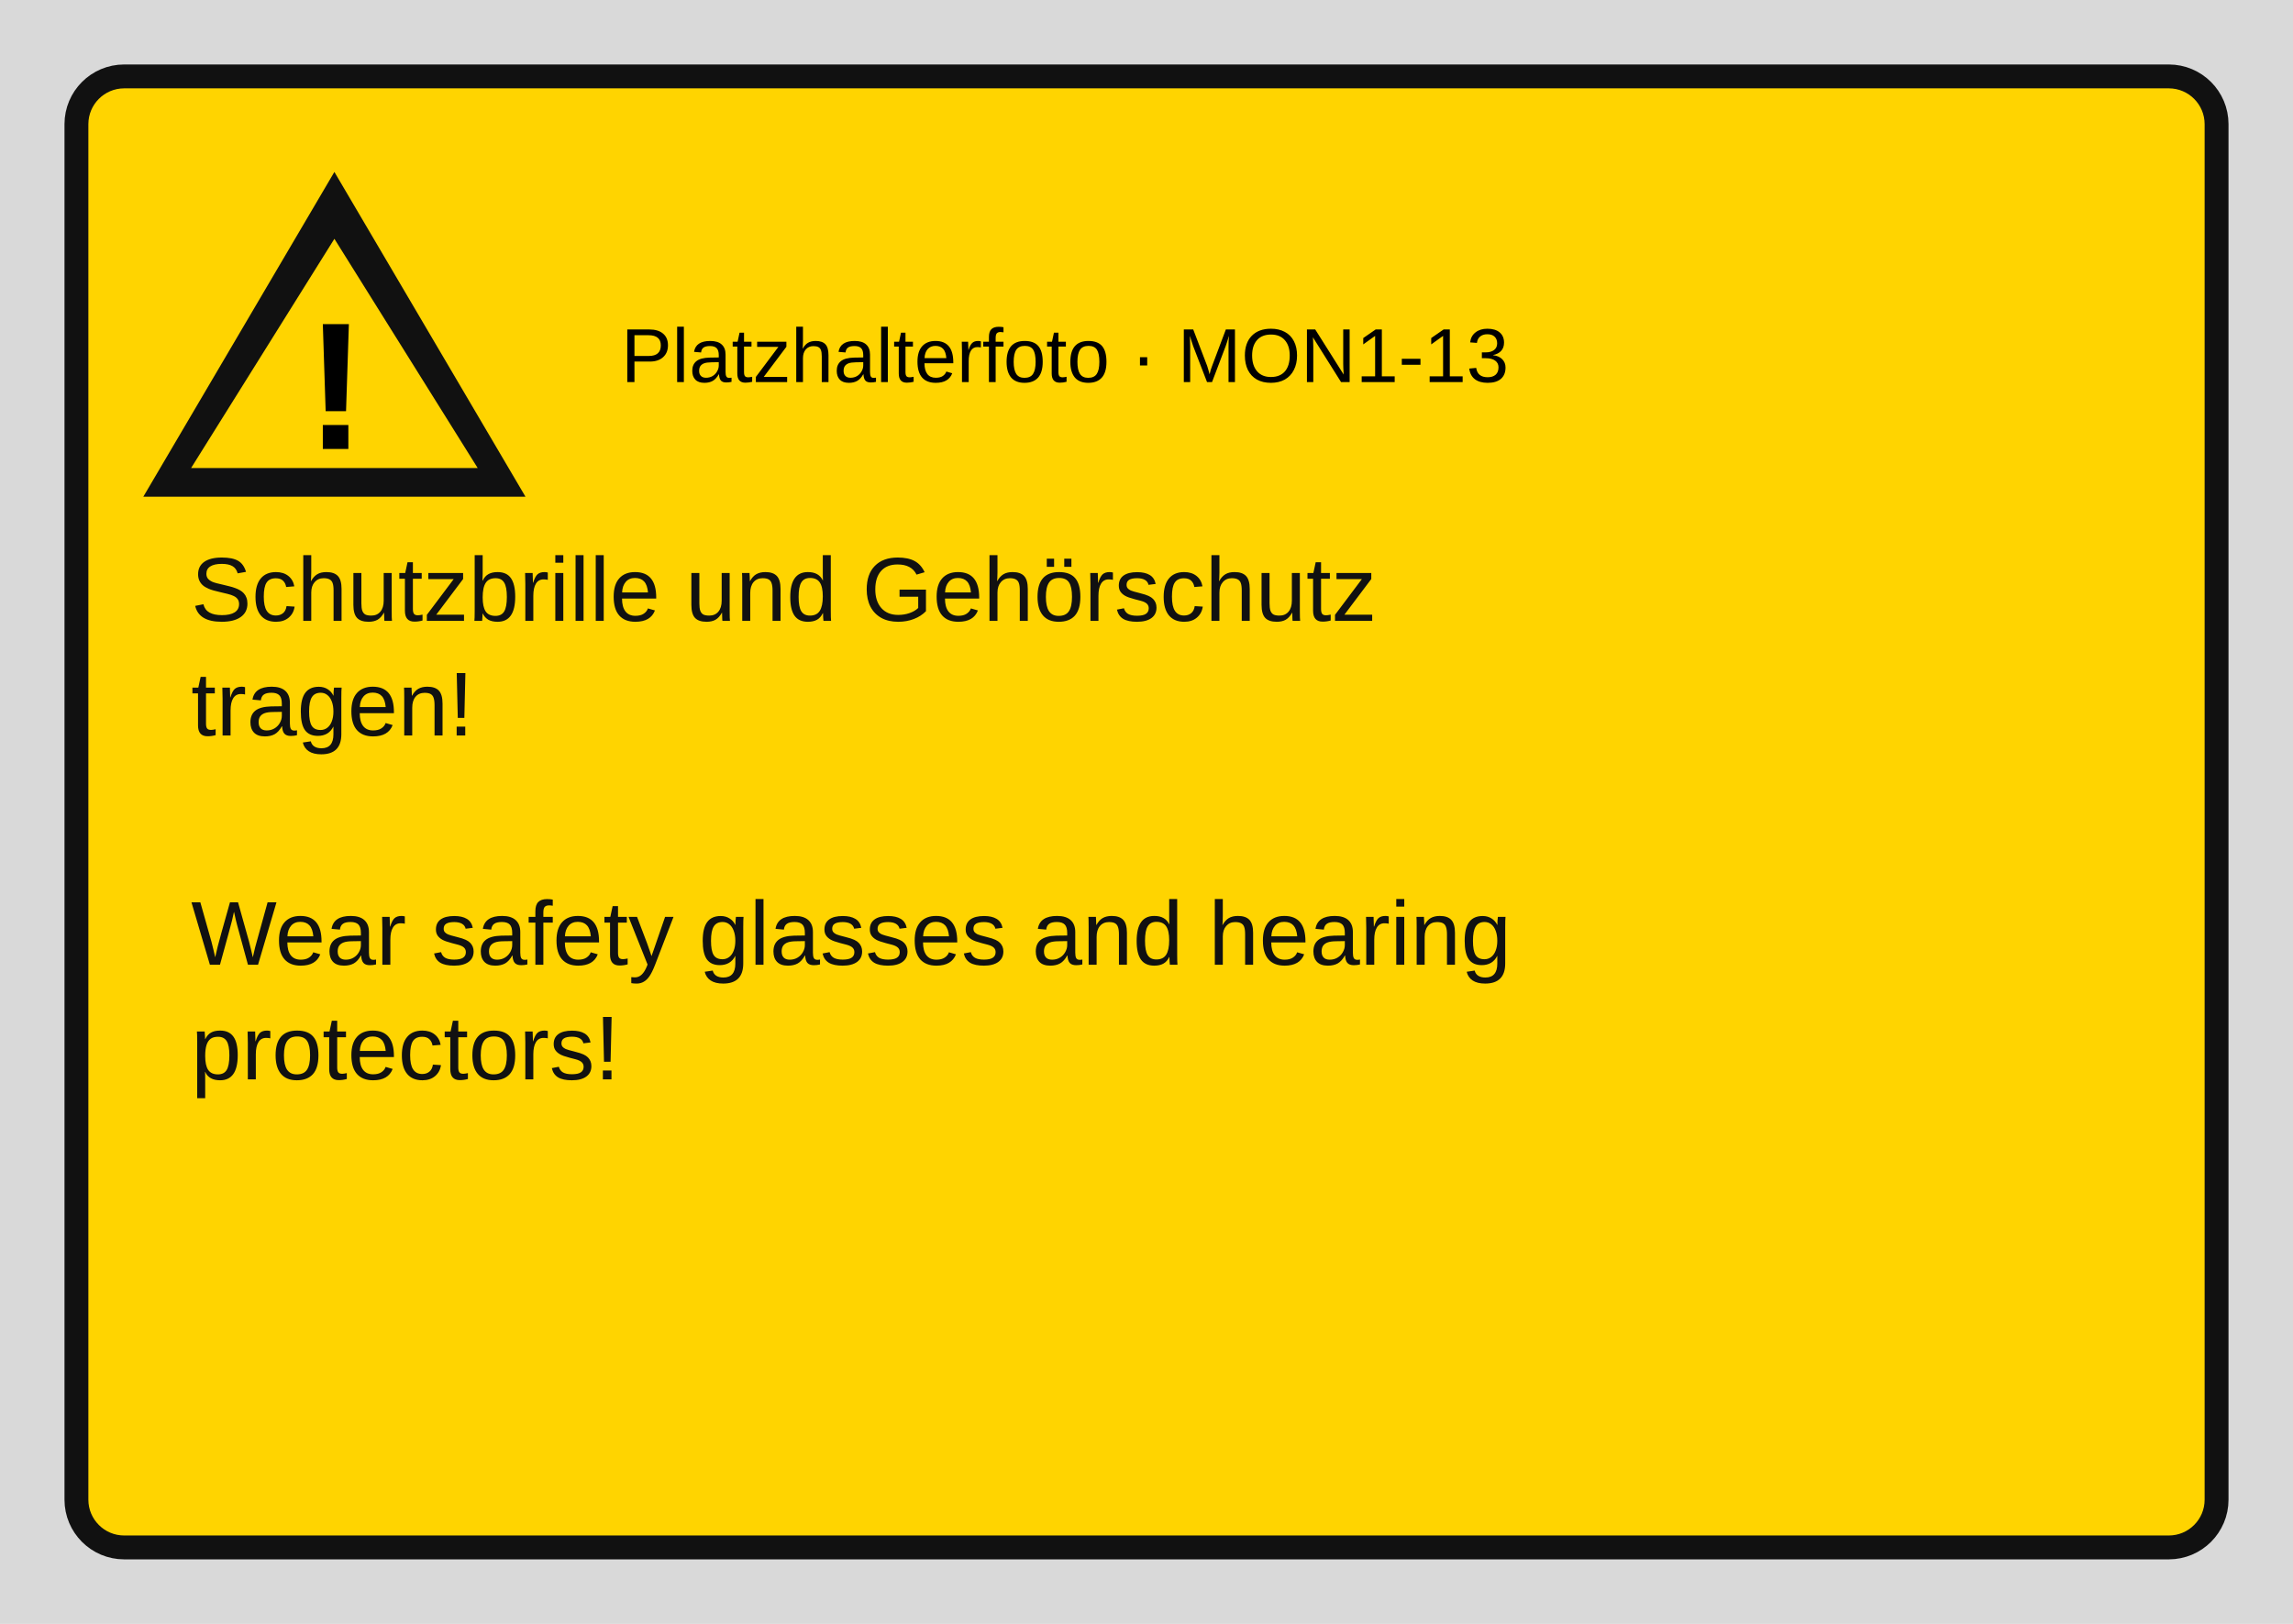
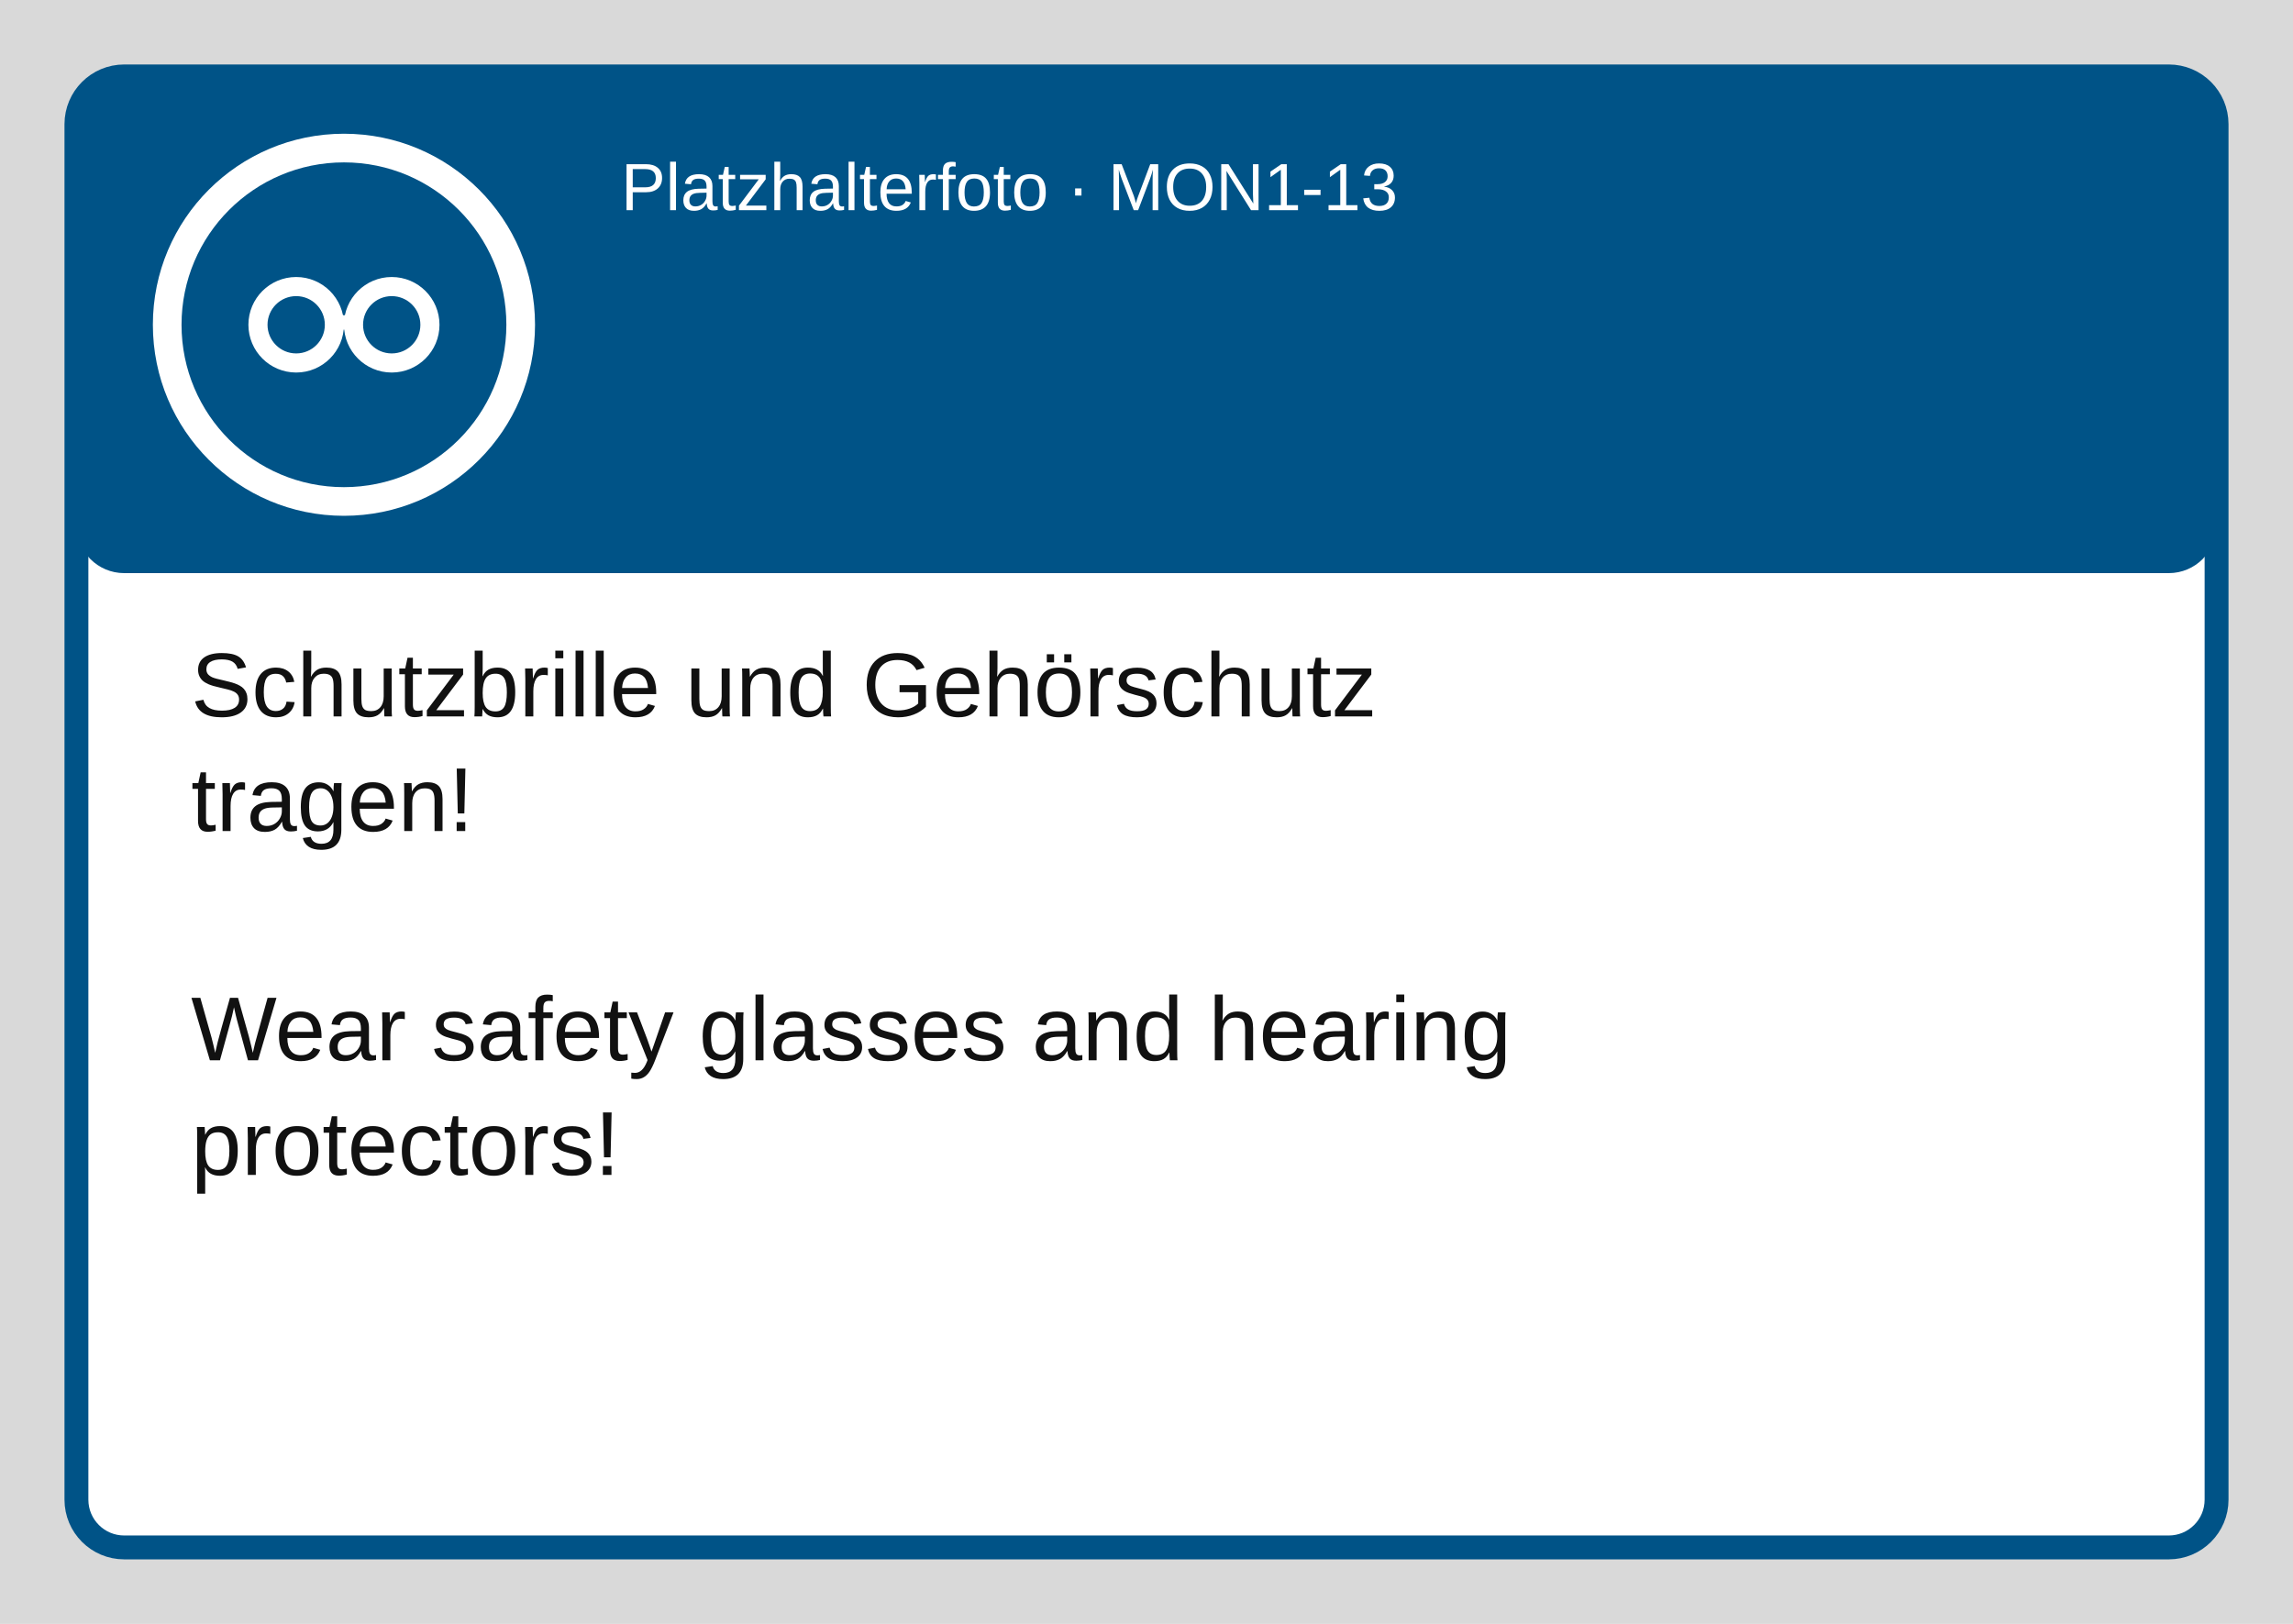
- <svg xmlns="http://www.w3.org/2000/svg" width="480" height="340" viewBox="0 0 480 340" font-family="Arial, sans-serif" role="img" aria-label="Platzhalterfoto Label MON1-13">
+ <svg xmlns="http://www.w3.org/2000/svg" width="480" height="340" viewBox="0 0 480 340" font-family="Arial, 'Microsoft YaHei', 'Noto Sans CJK SC', sans-serif" role="img" aria-label="Platzhalterfoto Label MON1-13">
  <defs>
    <filter id="unscharf">
      <feGaussianBlur stdDeviation="3.2" />
    </filter>
  </defs>
  <rect width="480" height="340" fill="#d9d9d9" />
  <g>
-     <rect x="16" y="16" width="448" height="308" rx="10" fill="#ffd400" stroke="#111" stroke-width="5" />
-     <polygon points="70,36 110,104 30,104" fill="#111" />
-     <polygon points="70,50 100,98 40,98" fill="#ffd400" />
-     <text x="64" y="94" font-size="38" font-weight="bold">!</text>
-     <text x="130" y="80" font-size="16">Platzhalterfoto · MON1-13</text>
-     <g fill="#111">
-       <text x="40" y="130" font-size="19">Schutzbrille und Gehörschutz</text>
-       <text x="40" y="154" font-size="19">tragen!</text>
-       <text x="40" y="178" font-size="19" />
-       <text x="40" y="202" font-size="19">Wear safety glasses and hearing</text>
-       <text x="40" y="226" font-size="19">protectors!</text>
+     <rect x="16" y="16" width="448" height="308" rx="10" fill="#fff" stroke="#005387" stroke-width="5" />
+     <rect x="16" y="16" width="448" height="104" rx="10" fill="#005387" />
+     <g transform="translate(72,68)">
+       <circle r="40" fill="#fff" />
+       <circle r="34" fill="#005387" />
+       <circle cx="-10" cy="0" r="8" fill="none" stroke="#fff" stroke-width="4" />
+       <circle cx="10" cy="0" r="8" fill="none" stroke="#fff" stroke-width="4" />
+       <rect x="-2" y="-2" width="4" height="3" fill="#fff" />
+     </g>
+     <text x="130" y="44" font-size="14" fill="#fff">Platzhalterfoto · MON1-13</text>
+     <g>
+       <text x="40" y="150" font-size="19" fill="#111">Schutzbrille und Gehörschutz</text>
+       <text x="40" y="174" font-size="19" fill="#111">tragen!</text>
+       <text x="40" y="198" font-size="19" fill="#111" />
+       <text x="40" y="222" font-size="19" fill="#111">Wear safety glasses and hearing</text>
+       <text x="40" y="246" font-size="19" fill="#111">protectors!</text>
    </g>
  </g>
</svg>
